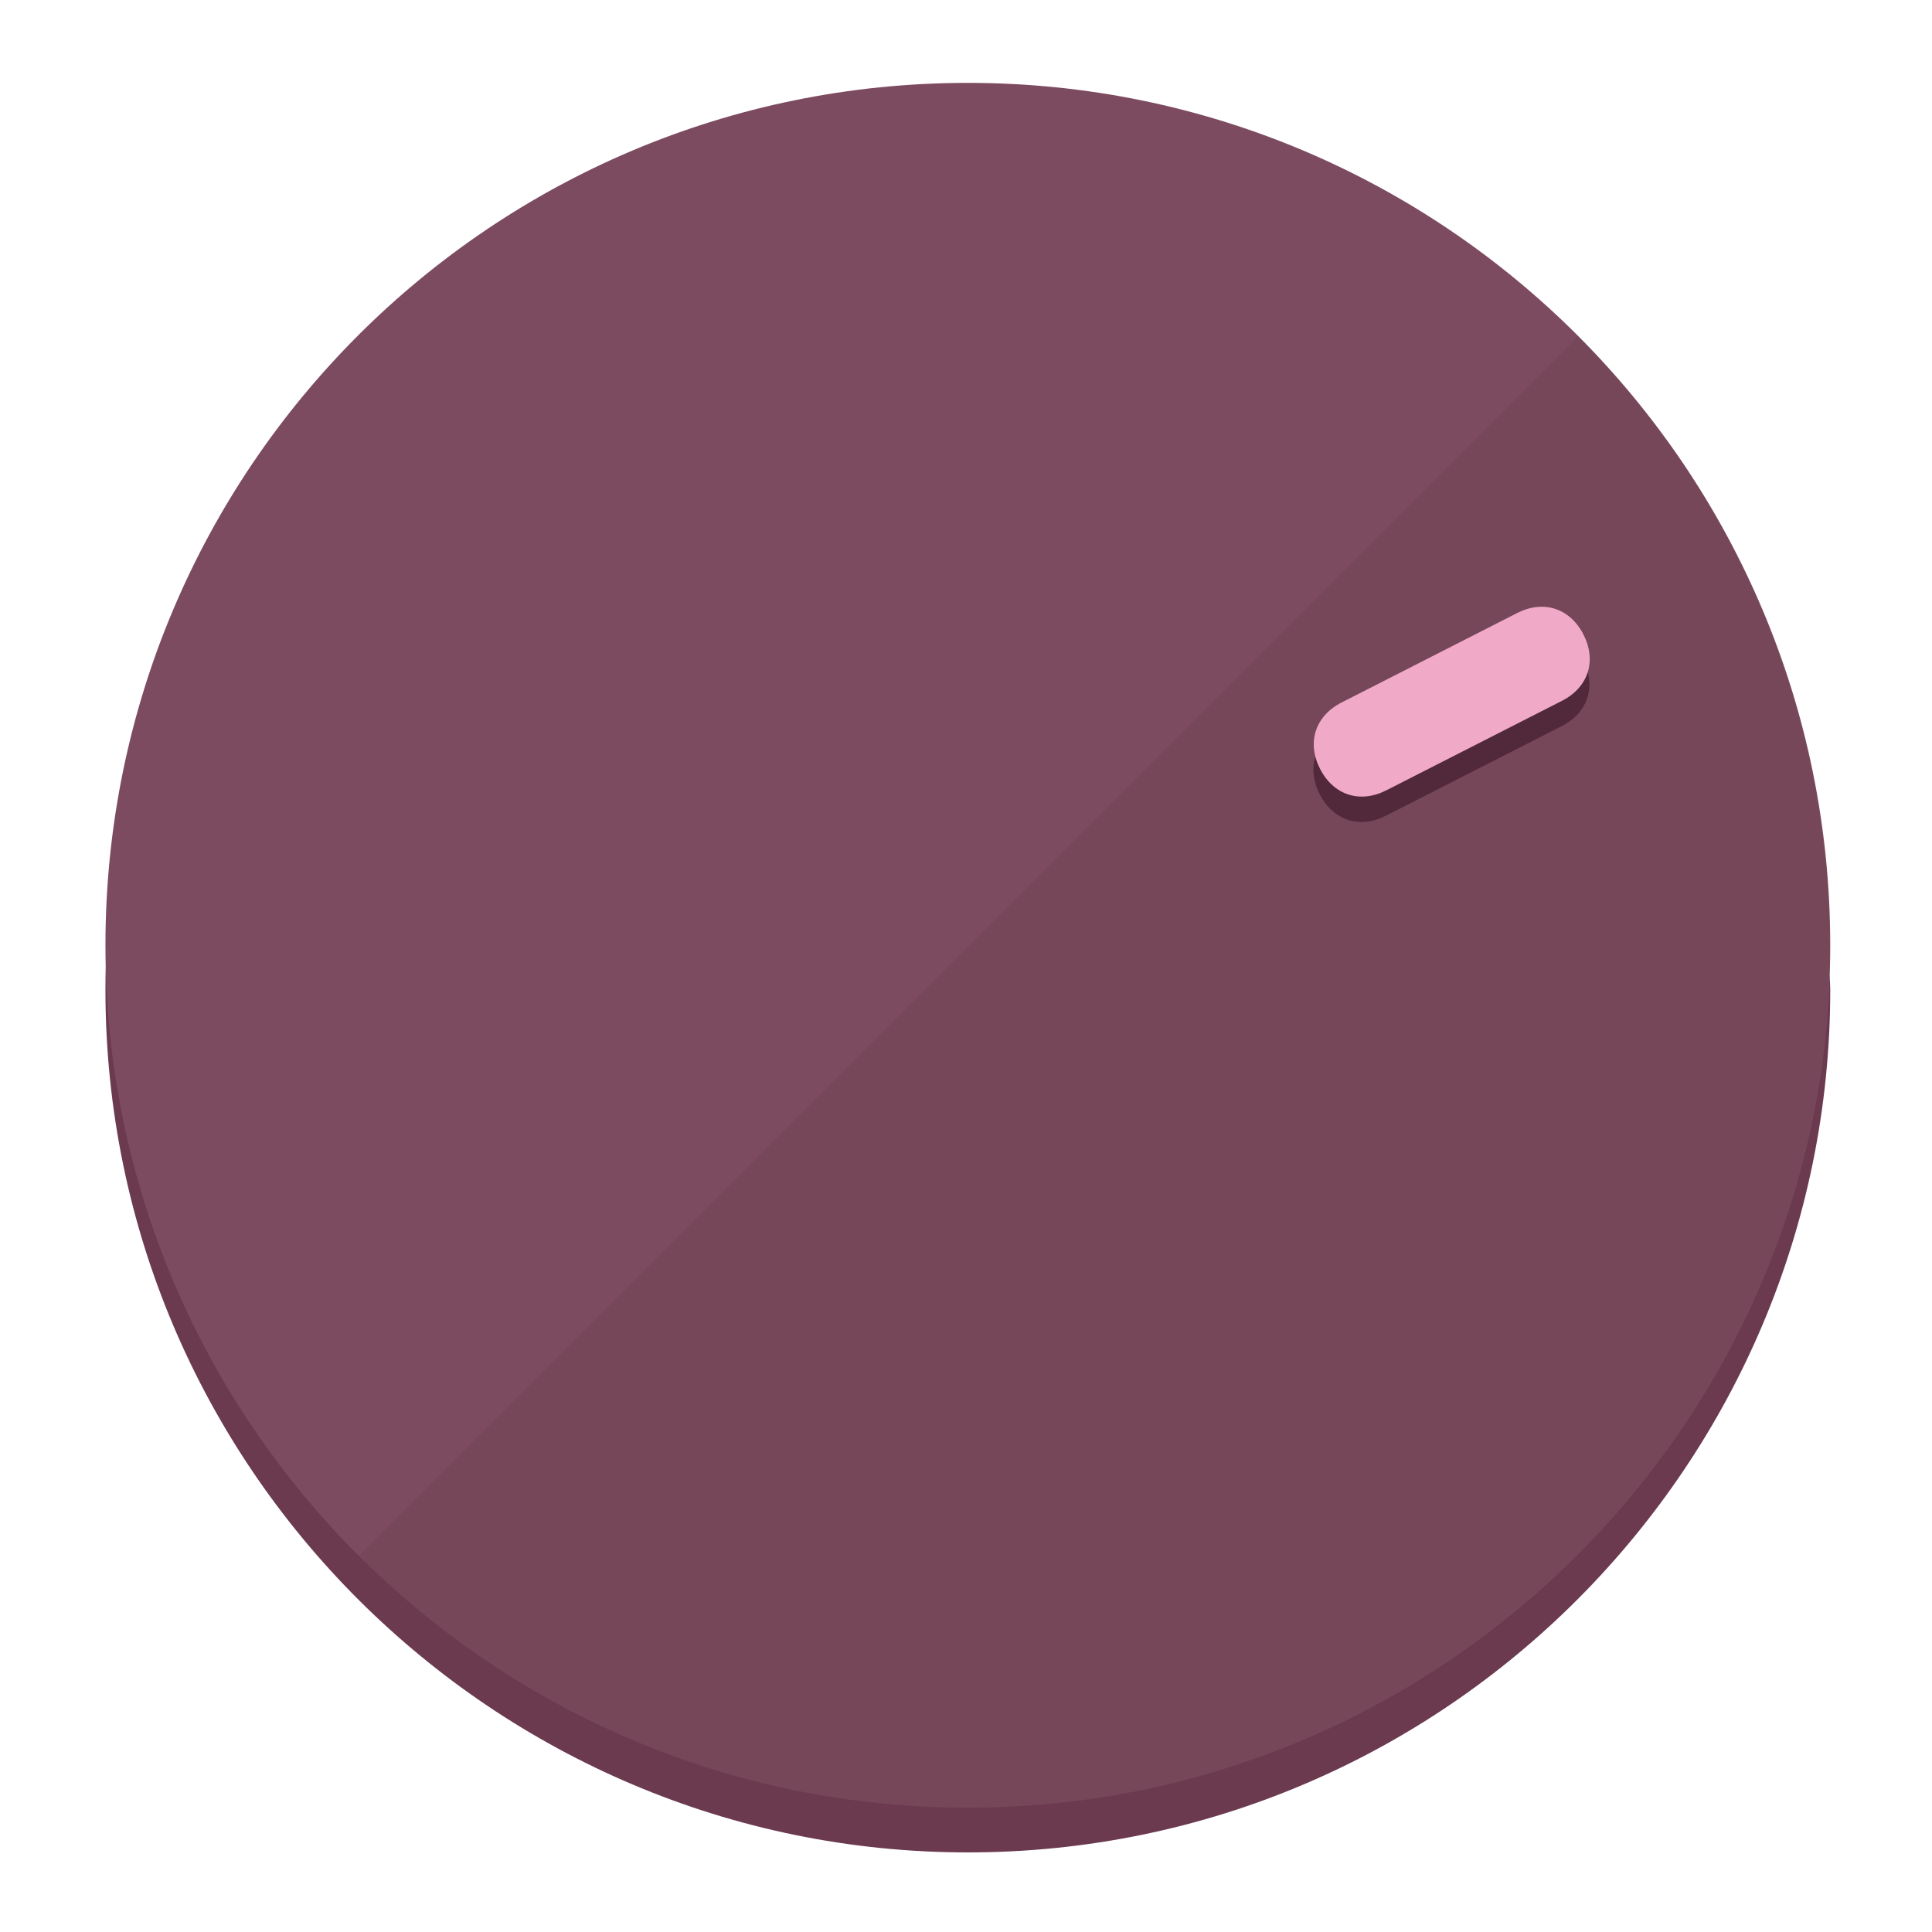
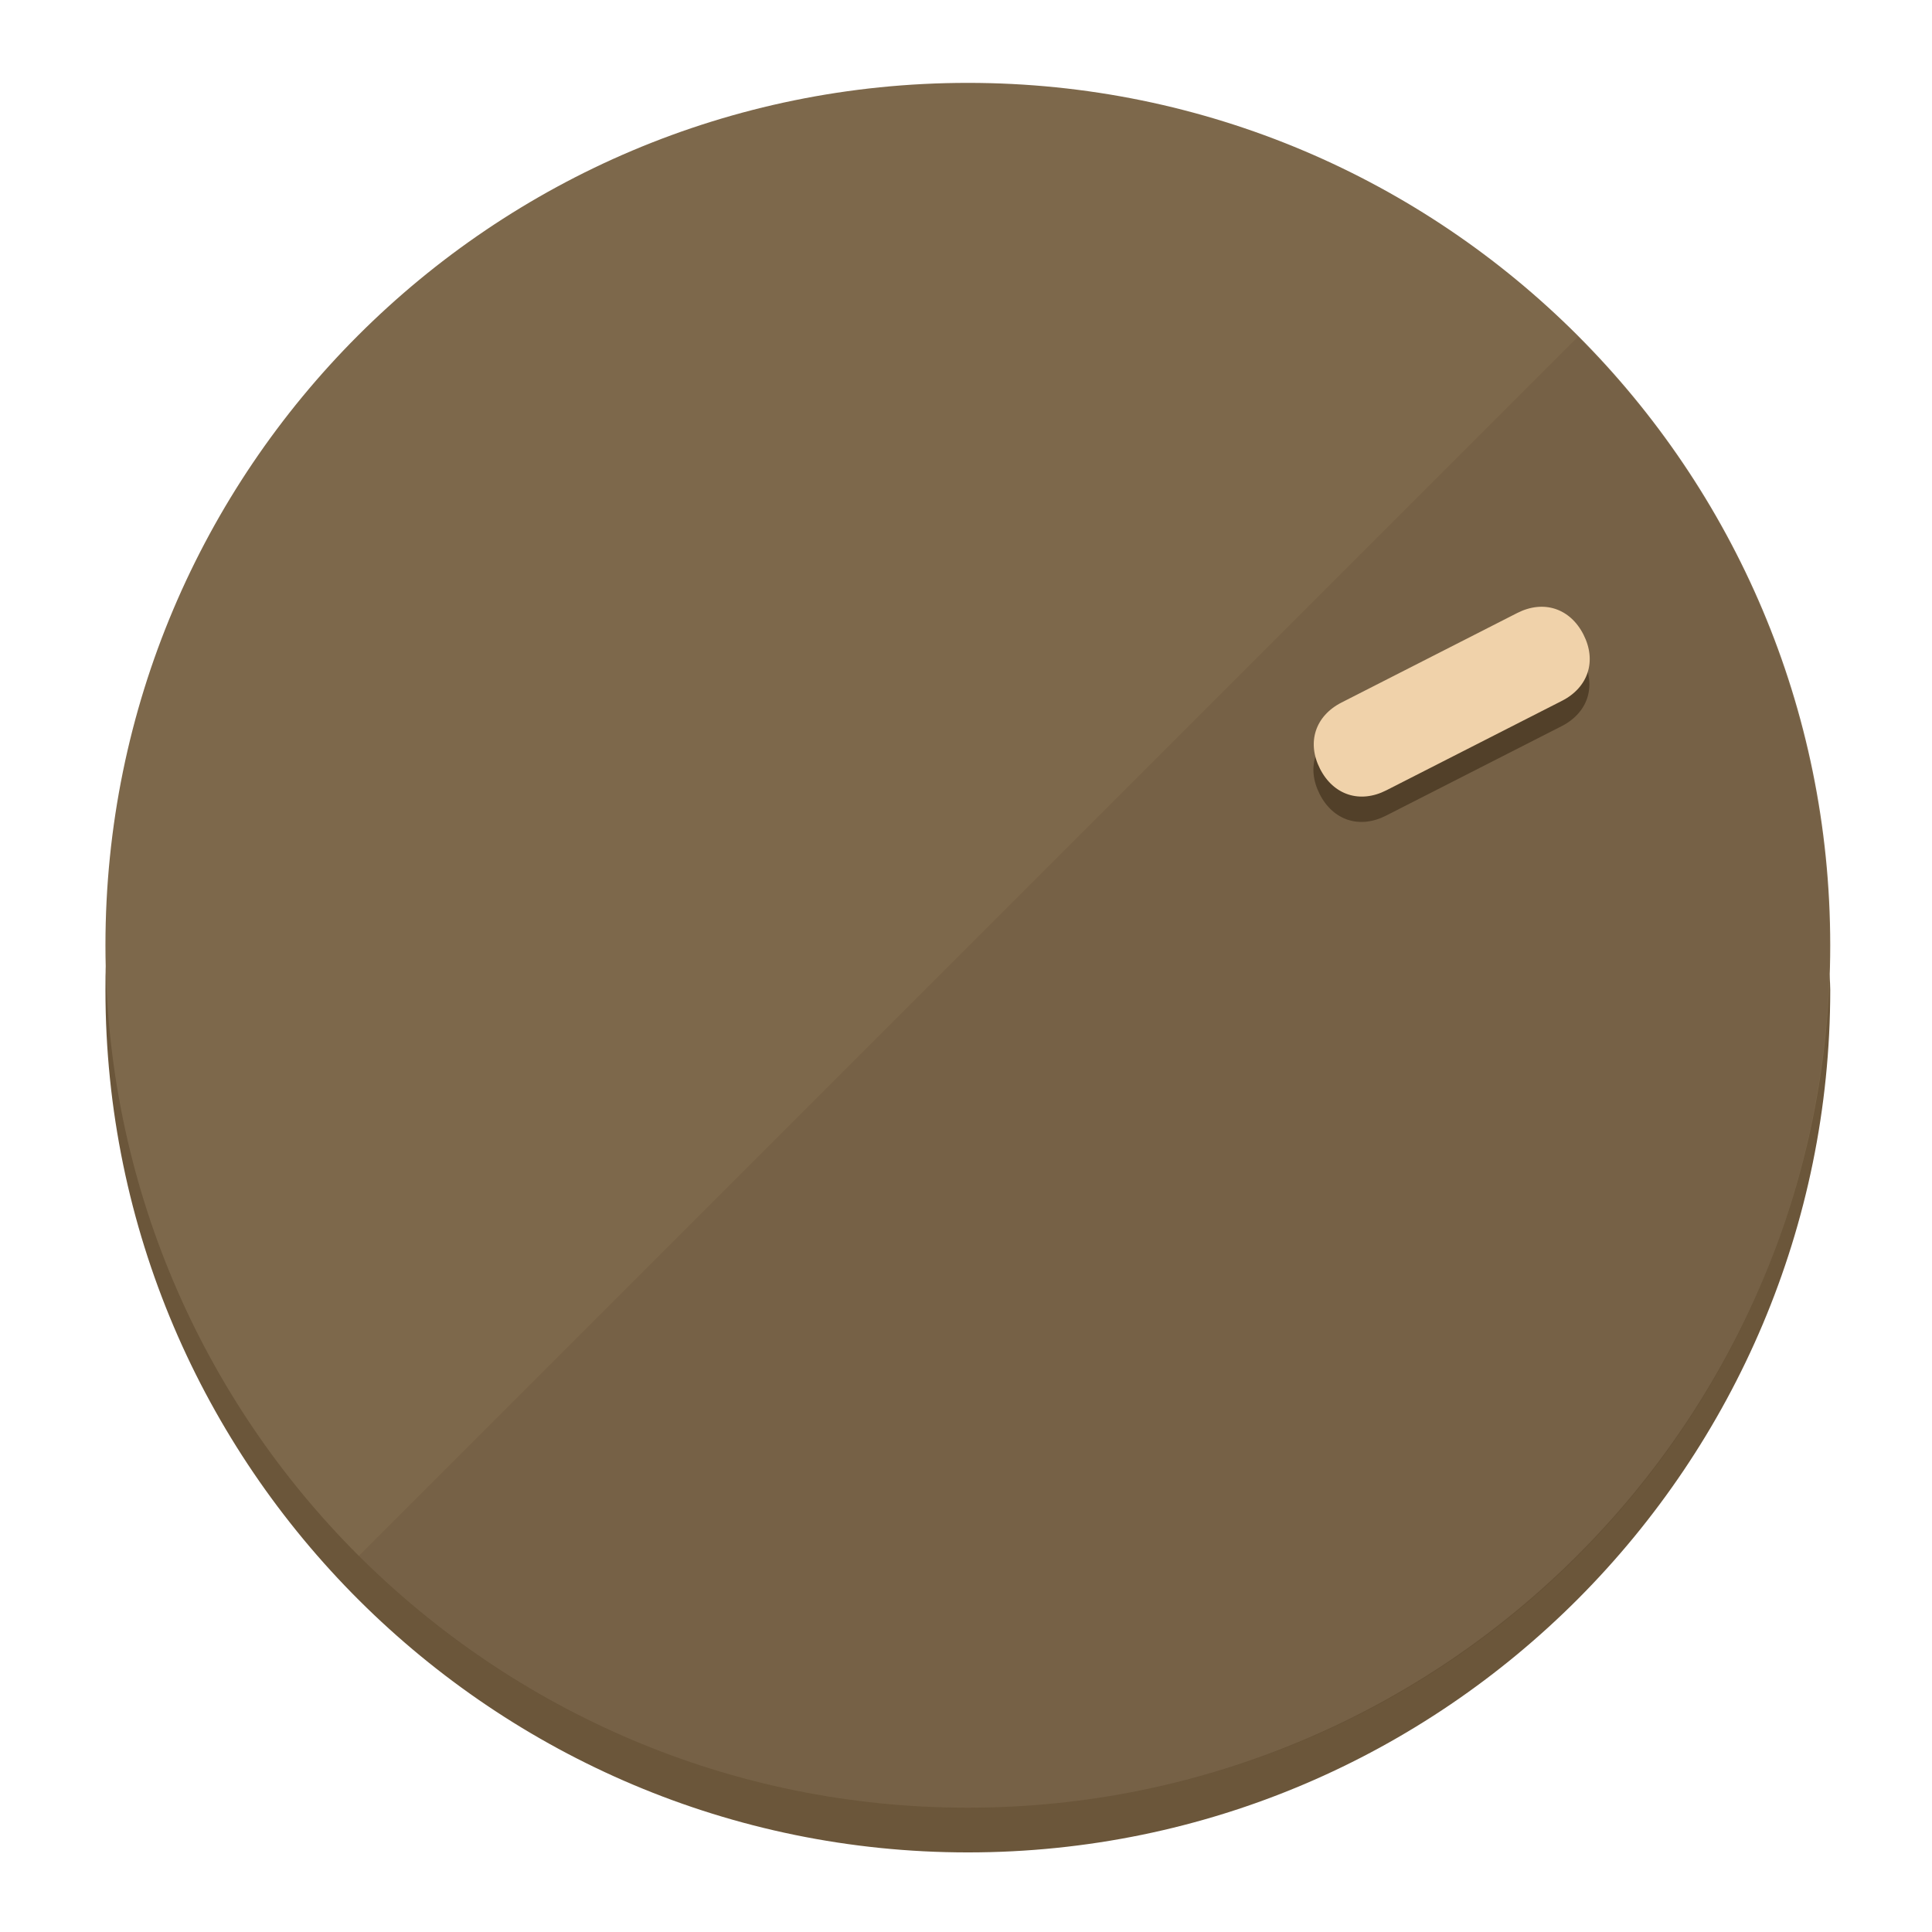
<svg xmlns="http://www.w3.org/2000/svg" height="120px" width="120px" version="1.1" id="Layer_1" viewBox="0 0 496.8 496.8" xml:space="preserve">
  <defs id="defs23" />
  <g id="g3158">
-     <path style="display:inline;fill:#6B3A4F;fill-opacity:1;stroke-width:1.584" d="m 248.875,445.92 c 116.582,0 212.89,-91.238 220.493,-205.286 0,5.069 1.267,8.87 1.267,13.939 0,121.651 -98.842,221.76 -221.76,221.76 -121.651,0 -221.76,-98.842 -221.76,-221.76 0,-5.069 0,-8.87 1.267,-13.939 7.603,114.048 103.91,205.286 220.493,205.286 z" id="path8" />
-     <circle style="display:inline;fill:#7D4B60;fill-opacity:1;stroke-width:1.584" cx="248.875" cy="243.071" r="221.76" id="circle12" />
-     <path style="display:inline;fill:#52293A;fill-opacity:0.154;stroke-width:1.587" d="m 405.744,86.606 c 86.308,86.308 86.308,227.193 0,313.5 -86.308,86.308 -227.193,86.308 -313.5,0" id="path14" />
+     <path style="display:inline;fill:#6B563A;fill-opacity:1;stroke-width:1.584" d="m 248.875,445.92 c 116.582,0 212.89,-91.238 220.493,-205.286 0,5.069 1.267,8.87 1.267,13.939 0,121.651 -98.842,221.76 -221.76,221.76 -121.651,0 -221.76,-98.842 -221.76,-221.76 0,-5.069 0,-8.87 1.267,-13.939 7.603,114.048 103.91,205.286 220.493,205.286 z" id="path8" />
+     <circle style="display:inline;fill:#7D684B;fill-opacity:1;stroke-width:1.584" cx="248.875" cy="243.071" r="221.76" id="circle12" />
+     <path style="display:inline;fill:#524029;fill-opacity:0.154;stroke-width:1.587" d="m 405.744,86.606 c 86.308,86.308 86.308,227.193 0,313.5 -86.308,86.308 -227.193,86.308 -313.5,0" id="path14" />
  </g>
  <g id="g3198">
    <circle style="display:none;fill:#000000;fill-opacity:0;stroke-width:1.584" cx="329.835" cy="-110.802" r="221.76" id="circle12-3" transform="rotate(63)" />
-     <path style="display:inline;fill:#52293A;fill-opacity:1;stroke-width:1.584" d="m 356.39,209.744 c -6.774,3.452 -13.592,1.237 -17.044,-5.538 v 0 c -3.452,-6.774 -1.237,-13.592 5.538,-17.044 l 45.163,-23.012 c 6.775,-3.452 13.592,-1.237 17.044,5.538 v 0 c 3.452,6.774 1.237,13.592 -5.538,17.044 z" id="path3789" />
-     <path style="display:inline;fill:#F0AAC7;stroke-width:1.584" d="m 356.478,203.228 c -6.774,3.452 -13.592,1.237 -17.044,-5.538 v 0 c -3.452,-6.774 -1.237,-13.592 5.538,-17.044 l 45.163,-23.012 c 6.774,-3.452 13.592,-1.237 17.044,5.538 v 0 c 3.452,6.775 1.237,13.592 -5.538,17.044 z" id="path915" />
+     <path style="display:inline;fill:#524029;fill-opacity:1;stroke-width:1.584" d="m 356.39,209.744 c -6.774,3.452 -13.592,1.237 -17.044,-5.538 v 0 c -3.452,-6.774 -1.237,-13.592 5.538,-17.044 l 45.163,-23.012 c 6.775,-3.452 13.592,-1.237 17.044,5.538 v 0 c 3.452,6.774 1.237,13.592 -5.538,17.044 z" id="path3789" />
+     <path style="display:inline;fill:#F0D2AA;stroke-width:1.584" d="m 356.478,203.228 c -6.774,3.452 -13.592,1.237 -17.044,-5.538 v 0 c -3.452,-6.774 -1.237,-13.592 5.538,-17.044 l 45.163,-23.012 c 6.774,-3.452 13.592,-1.237 17.044,5.538 v 0 c 3.452,6.775 1.237,13.592 -5.538,17.044 z" id="path915" />
  </g>
</svg>
